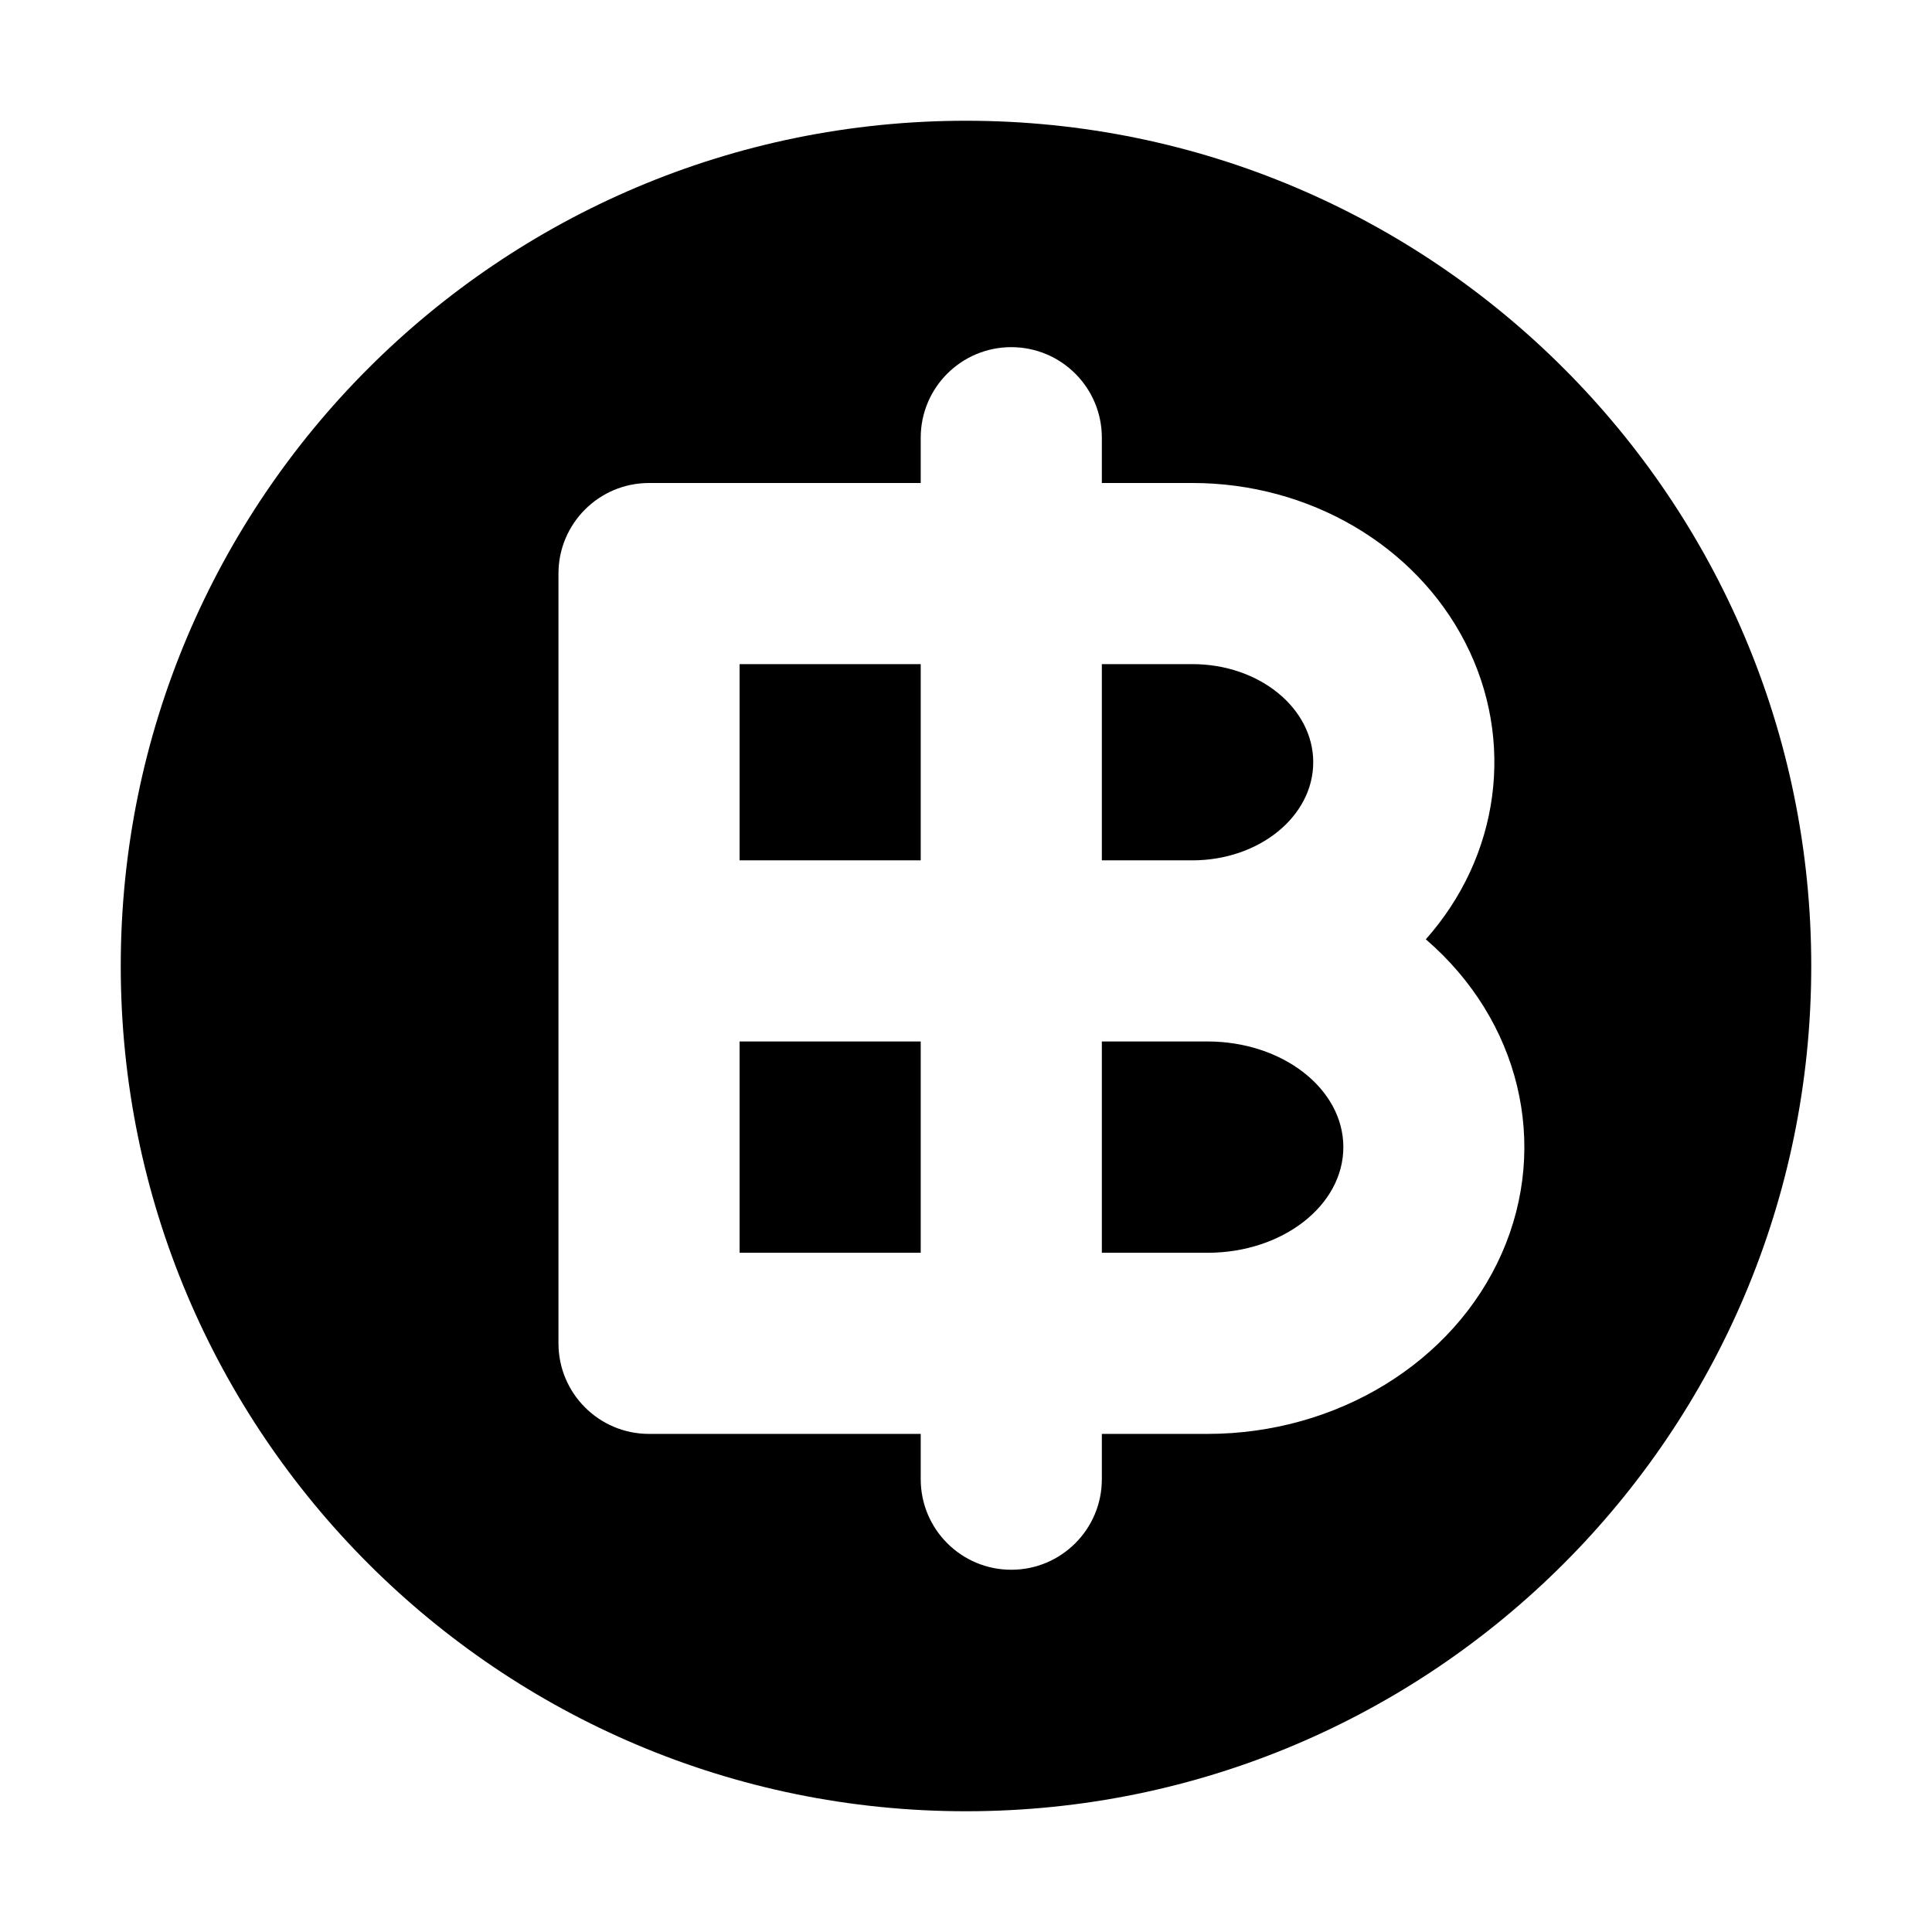
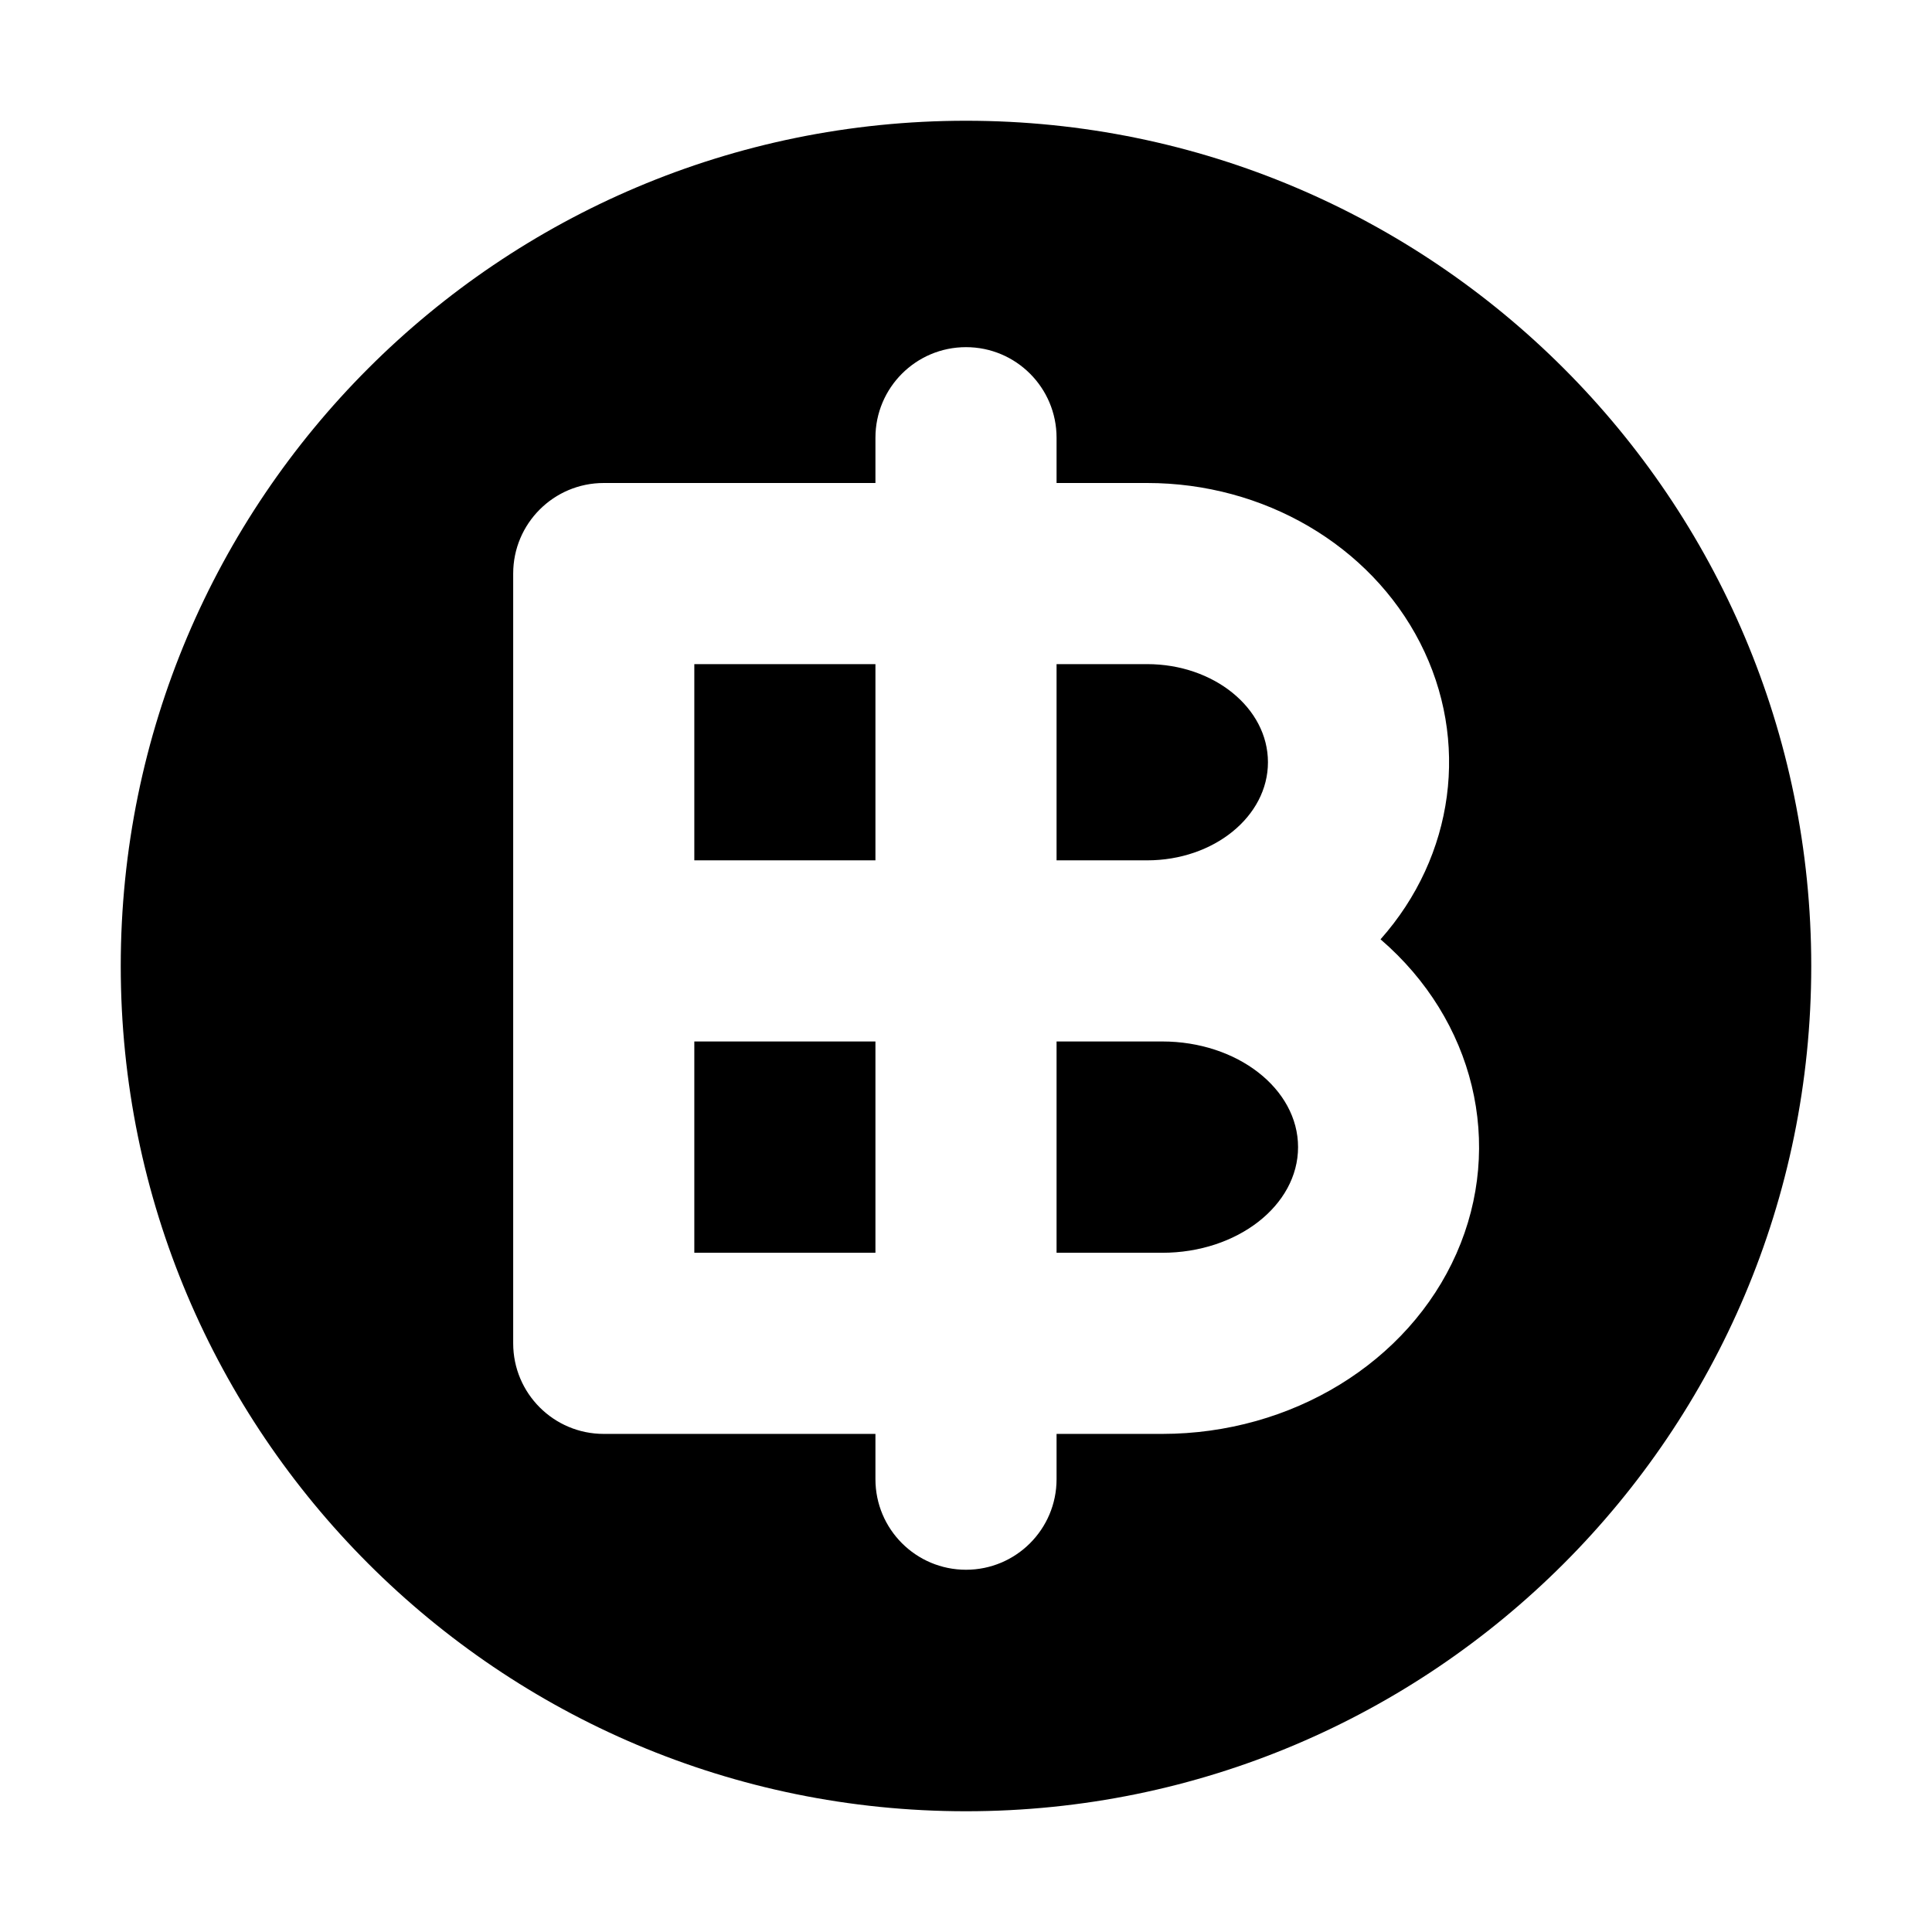
<svg xmlns="http://www.w3.org/2000/svg" viewBox="0 0 16 16" fill="none" stroke="currentColor" stroke-width="1.25" stroke-linecap="round" stroke-linejoin="round">
-   <path fill="currentColor" fill-rule="evenodd" stroke="none" d="M1 8A7 7 0 1 0 15 8A7 7 0 1 0 1 8ZM4.625 4.75A0.75 0.75 0 0 1 5.375 4H7.625V3.625A0.75 0.75 0 0 1 9.125 3.625V4H9.875A2.5 2.312 0 0 1 11.808 7.779A2.625 2.375 0 0 1 10 11.875H9.125V12.25A0.75 0.75 0 0 1 7.625 12.25V11.875H5.375A0.75 0.75 0 0 1 4.625 11.125ZM6.125 5.5H7.625V7.125H6.125ZM9.125 5.5H9.875A1 0.812 0 0 1 9.875 7.125H9.125ZM6.125 8.625H7.625V10.375H6.125ZM9.125 8.625H10A1.125 0.875 0 0 1 10 10.375H9.125Z" />
+   <path fill="currentColor" fill-rule="evenodd" stroke="none" d="M1 8A7 7 0 1 0 15 8A7 7 0 1 0 1 8ZM4.25 4.75A0.75 0.75 0 0 1 5 4H7.25V3.625A0.75 0.75 0 0 1 8.75 3.625V4H9.5A2.5 2.312 0 0 1 11.433 7.779A2.625 2.375 0 0 1 9.625 11.875H8.75V12.25A0.75 0.75 0 0 1 7.25 12.25V11.875H5A0.75 0.75 0 0 1 4.25 11.125ZM5.75 5.5H7.25V7.125H5.75ZM8.75 5.5H9.5A1 0.812 0 0 1 9.5 7.125H8.75ZM5.75 8.625H7.25V10.375H5.75ZM8.75 8.625H9.625A1.125 0.875 0 0 1 9.625 10.375H8.75Z" />
</svg>
